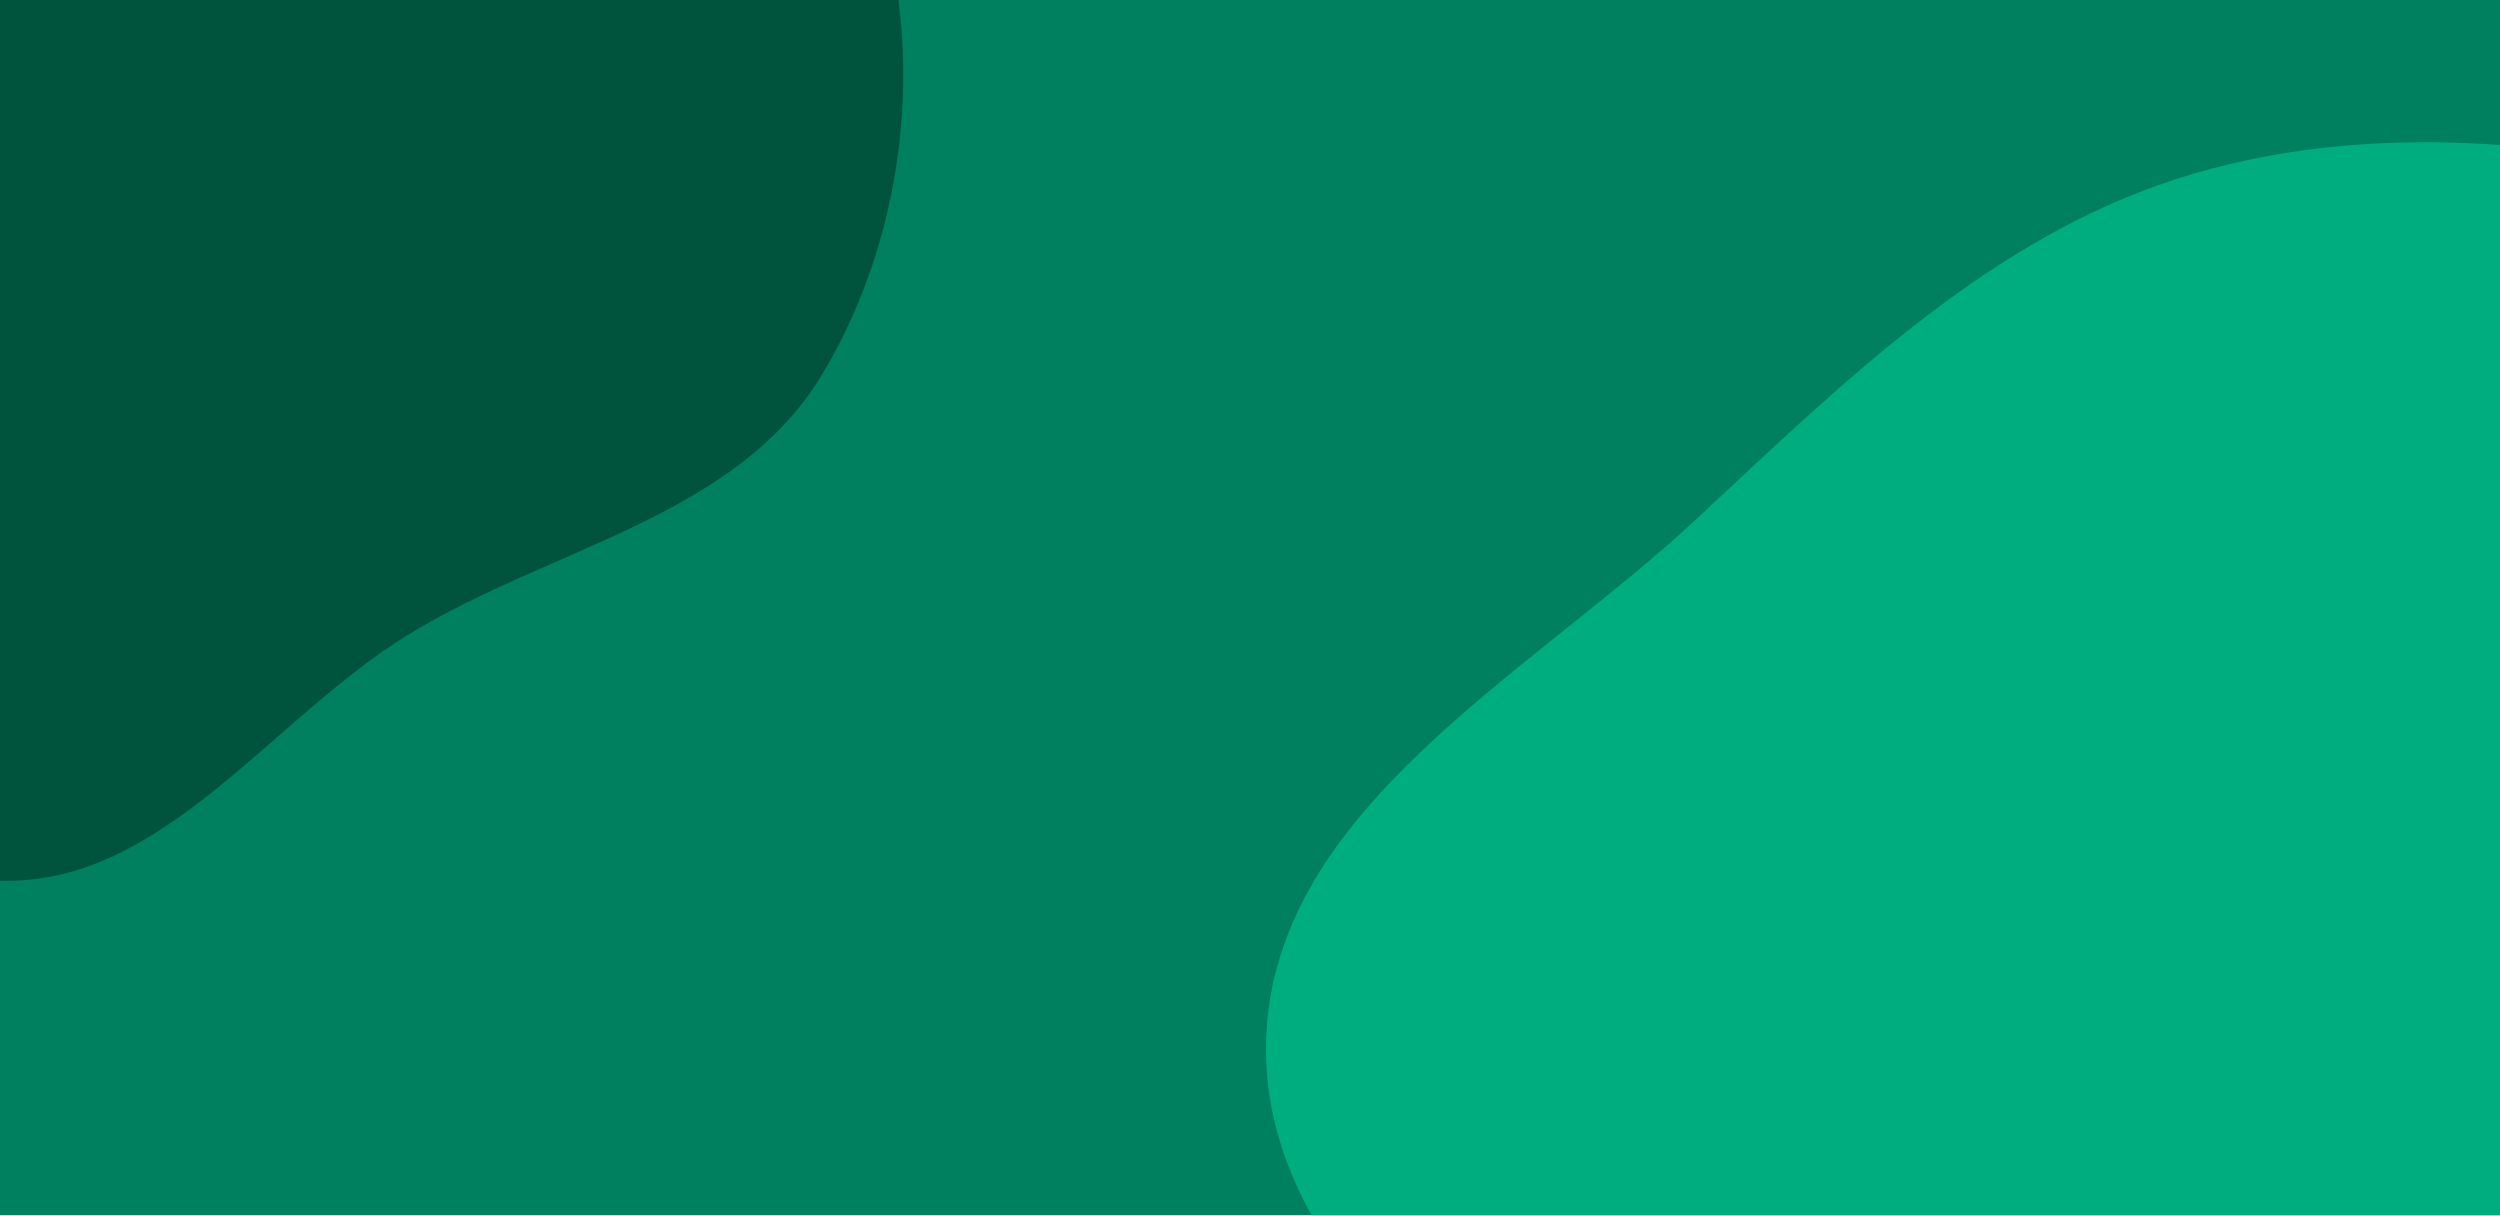
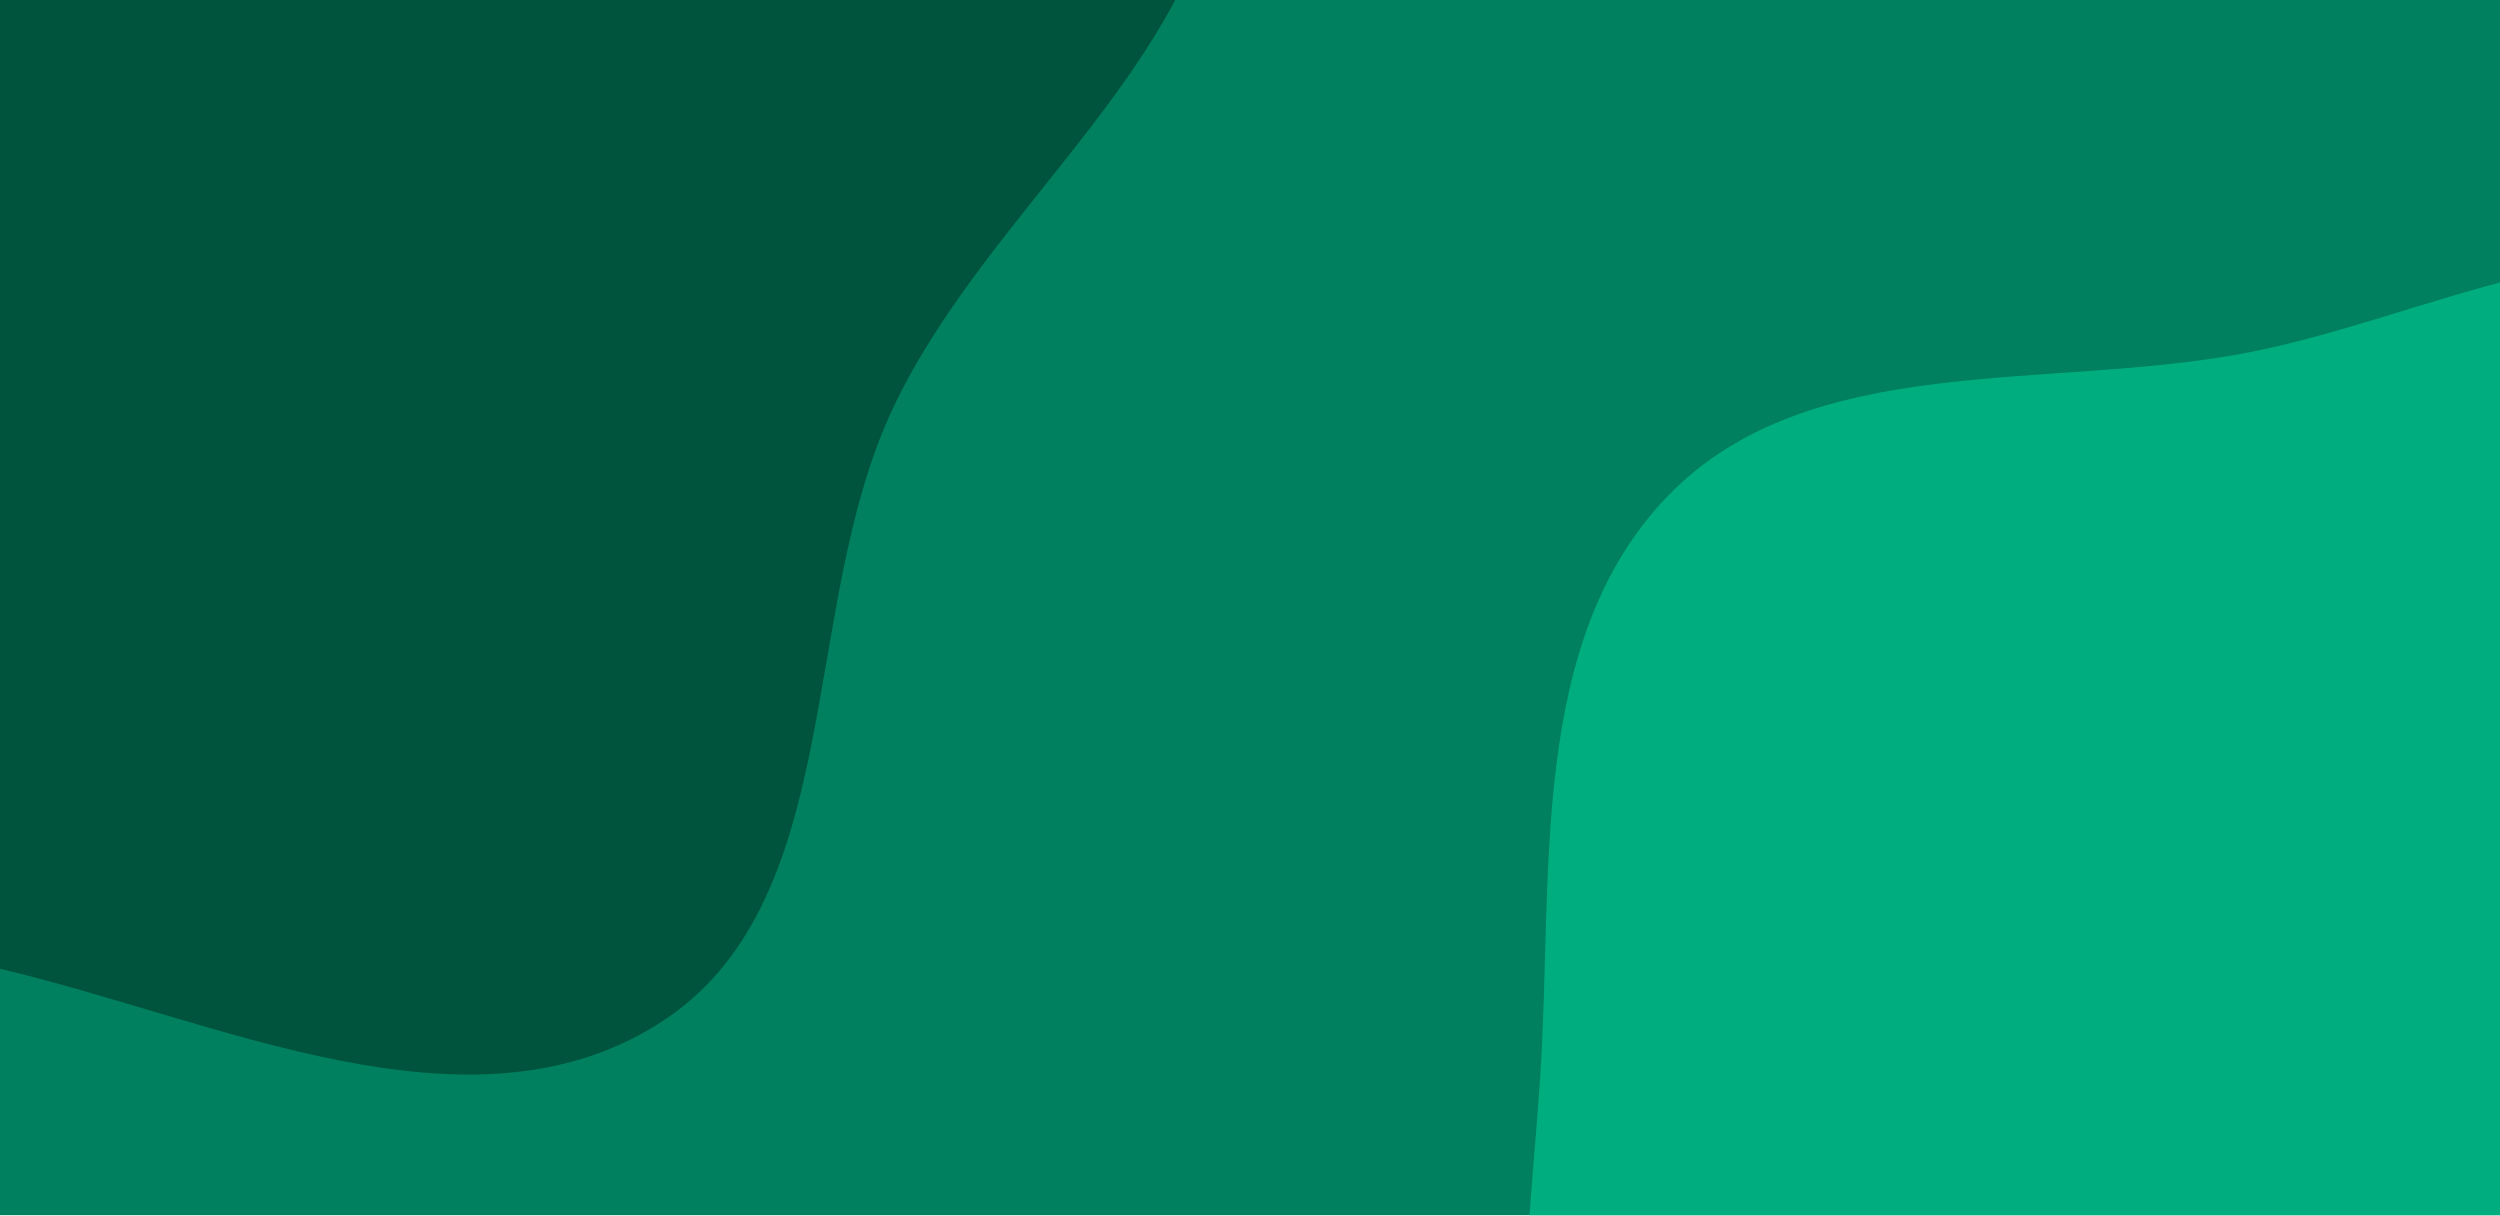
<svg xmlns="http://www.w3.org/2000/svg" version="1.1" width="1440" height="700" preserveAspectRatio="none" viewBox="0 0 1440 700">
-   <g mask="url(&quot;#SvgjsMask1033&quot;)" fill="none">
+   <g mask="url(&quot;#SvgjsMask1081&quot;)" fill="none">
    <rect width="1440" height="700" x="0" y="0" fill="rgba(0, 128, 94, 1)" />
-     <path d="M0,507.262C93.297,510.221,155.489,414.567,234.995,365.66C316.514,315.515,423.778,298.051,473.273,216.136C524.139,131.951,535.136,19.813,499.311,-71.79C465.15,-159.137,351.026,-180.072,290.349,-251.589C228.677,-324.279,229.502,-448.317,144.036,-490.541C58.275,-532.91,-44.408,-490.709,-135.674,-462.062C-225.536,-433.856,-317.831,-399.967,-377.273,-326.909C-435.949,-254.794,-466.417,-158.448,-458.041,-65.856C-450.342,19.25,-375.518,77.853,-333.907,152.49C-296.436,219.701,-278.349,295.019,-225.609,351.054C-161.623,419.038,-93.313,504.303,0,507.262" fill="#00533d" />
-     <path d="M1440 1272.748C1547.709 1279.804 1642.274 1213.631 1737.836 1163.441 1842.319 1108.566 1956.526 1063.692 2023.309 966.388 2096.105 860.323 2139.851 729.329 2123.348 601.749 2106.755 473.473 2027.098 361.658 1933.533 272.351 1845.33 188.162 1730.21 144.189 1612.126 113.793 1497.272 84.228 1377.668 66.755 1263.812 99.958 1149.839 133.195 1064.043 218.038 977.173 298.958 880.518 388.993 734.116 465.816 729.341 597.823 724.489 731.953 869.102 818.23 954.649 921.652 1018.435 998.766 1085.144 1067.341 1166.229 1125.996 1251.855 1187.937 1334.545 1265.84 1440 1272.748" fill="#00ad7f" />
+     <path d="M0,558.022C125.986,587.652,269.471,658.68,379.071,589.846C488.511,521.113,459.196,351.768,514.434,234.934C570.728,115.866,701.561,30.136,705.93,-101.497C710.46,-237.98,639.418,-374.808,537.694,-465.914C440.193,-553.238,298.65,-553.919,170.585,-580.96C52.78,-605.834,-66.086,-652.423,-181.387,-617.747C-296.4,-583.158,-397.403,-499.246,-453.767,-393.191C-505.772,-295.338,-447.354,-175.763,-473.514,-68.081C-503.938,57.154,-664.204,161.908,-617.833,282.155C-572.391,399.992,-394.848,383.46,-279.527,434.952C-184.645,477.318,-101.151,534.233,0,558.022" fill="#00533d" />
+     <path d="M1440 1269.552C1545.334 1277.521 1634.339 1197.591 1720.564 1136.566 1803.388 1077.948 1873.687 1008.362 1929.127 923.377 1992.485 826.254 2095.924 721.745 2063.872 610.301 2030.953 495.84 1866.045 487.758 1780.121 405.283 1705.656 333.807 1693.026 202.488 1597.719 162.86 1501.507 122.856 1396.456 183.553 1294.13 203.212 1179.585 225.219 1042.668 201.641 961.23 285.144 879.645 368.798 894.907 503.92 887.152 620.513 879.939 728.958 860.025 846.42 917.776 938.492 973.931 1028.019 1096.195 1039.5 1185.452 1096.084 1273.966 1152.196 1335.498 1261.646 1440 1269.552" fill="#00ad7f" />
  </g>
  <defs>
-     <mask id="SvgjsMask1033">
+     <mask id="SvgjsMask1081">
      <rect width="1440" height="700" fill="#ffffff" />
    </mask>
  </defs>
</svg>
